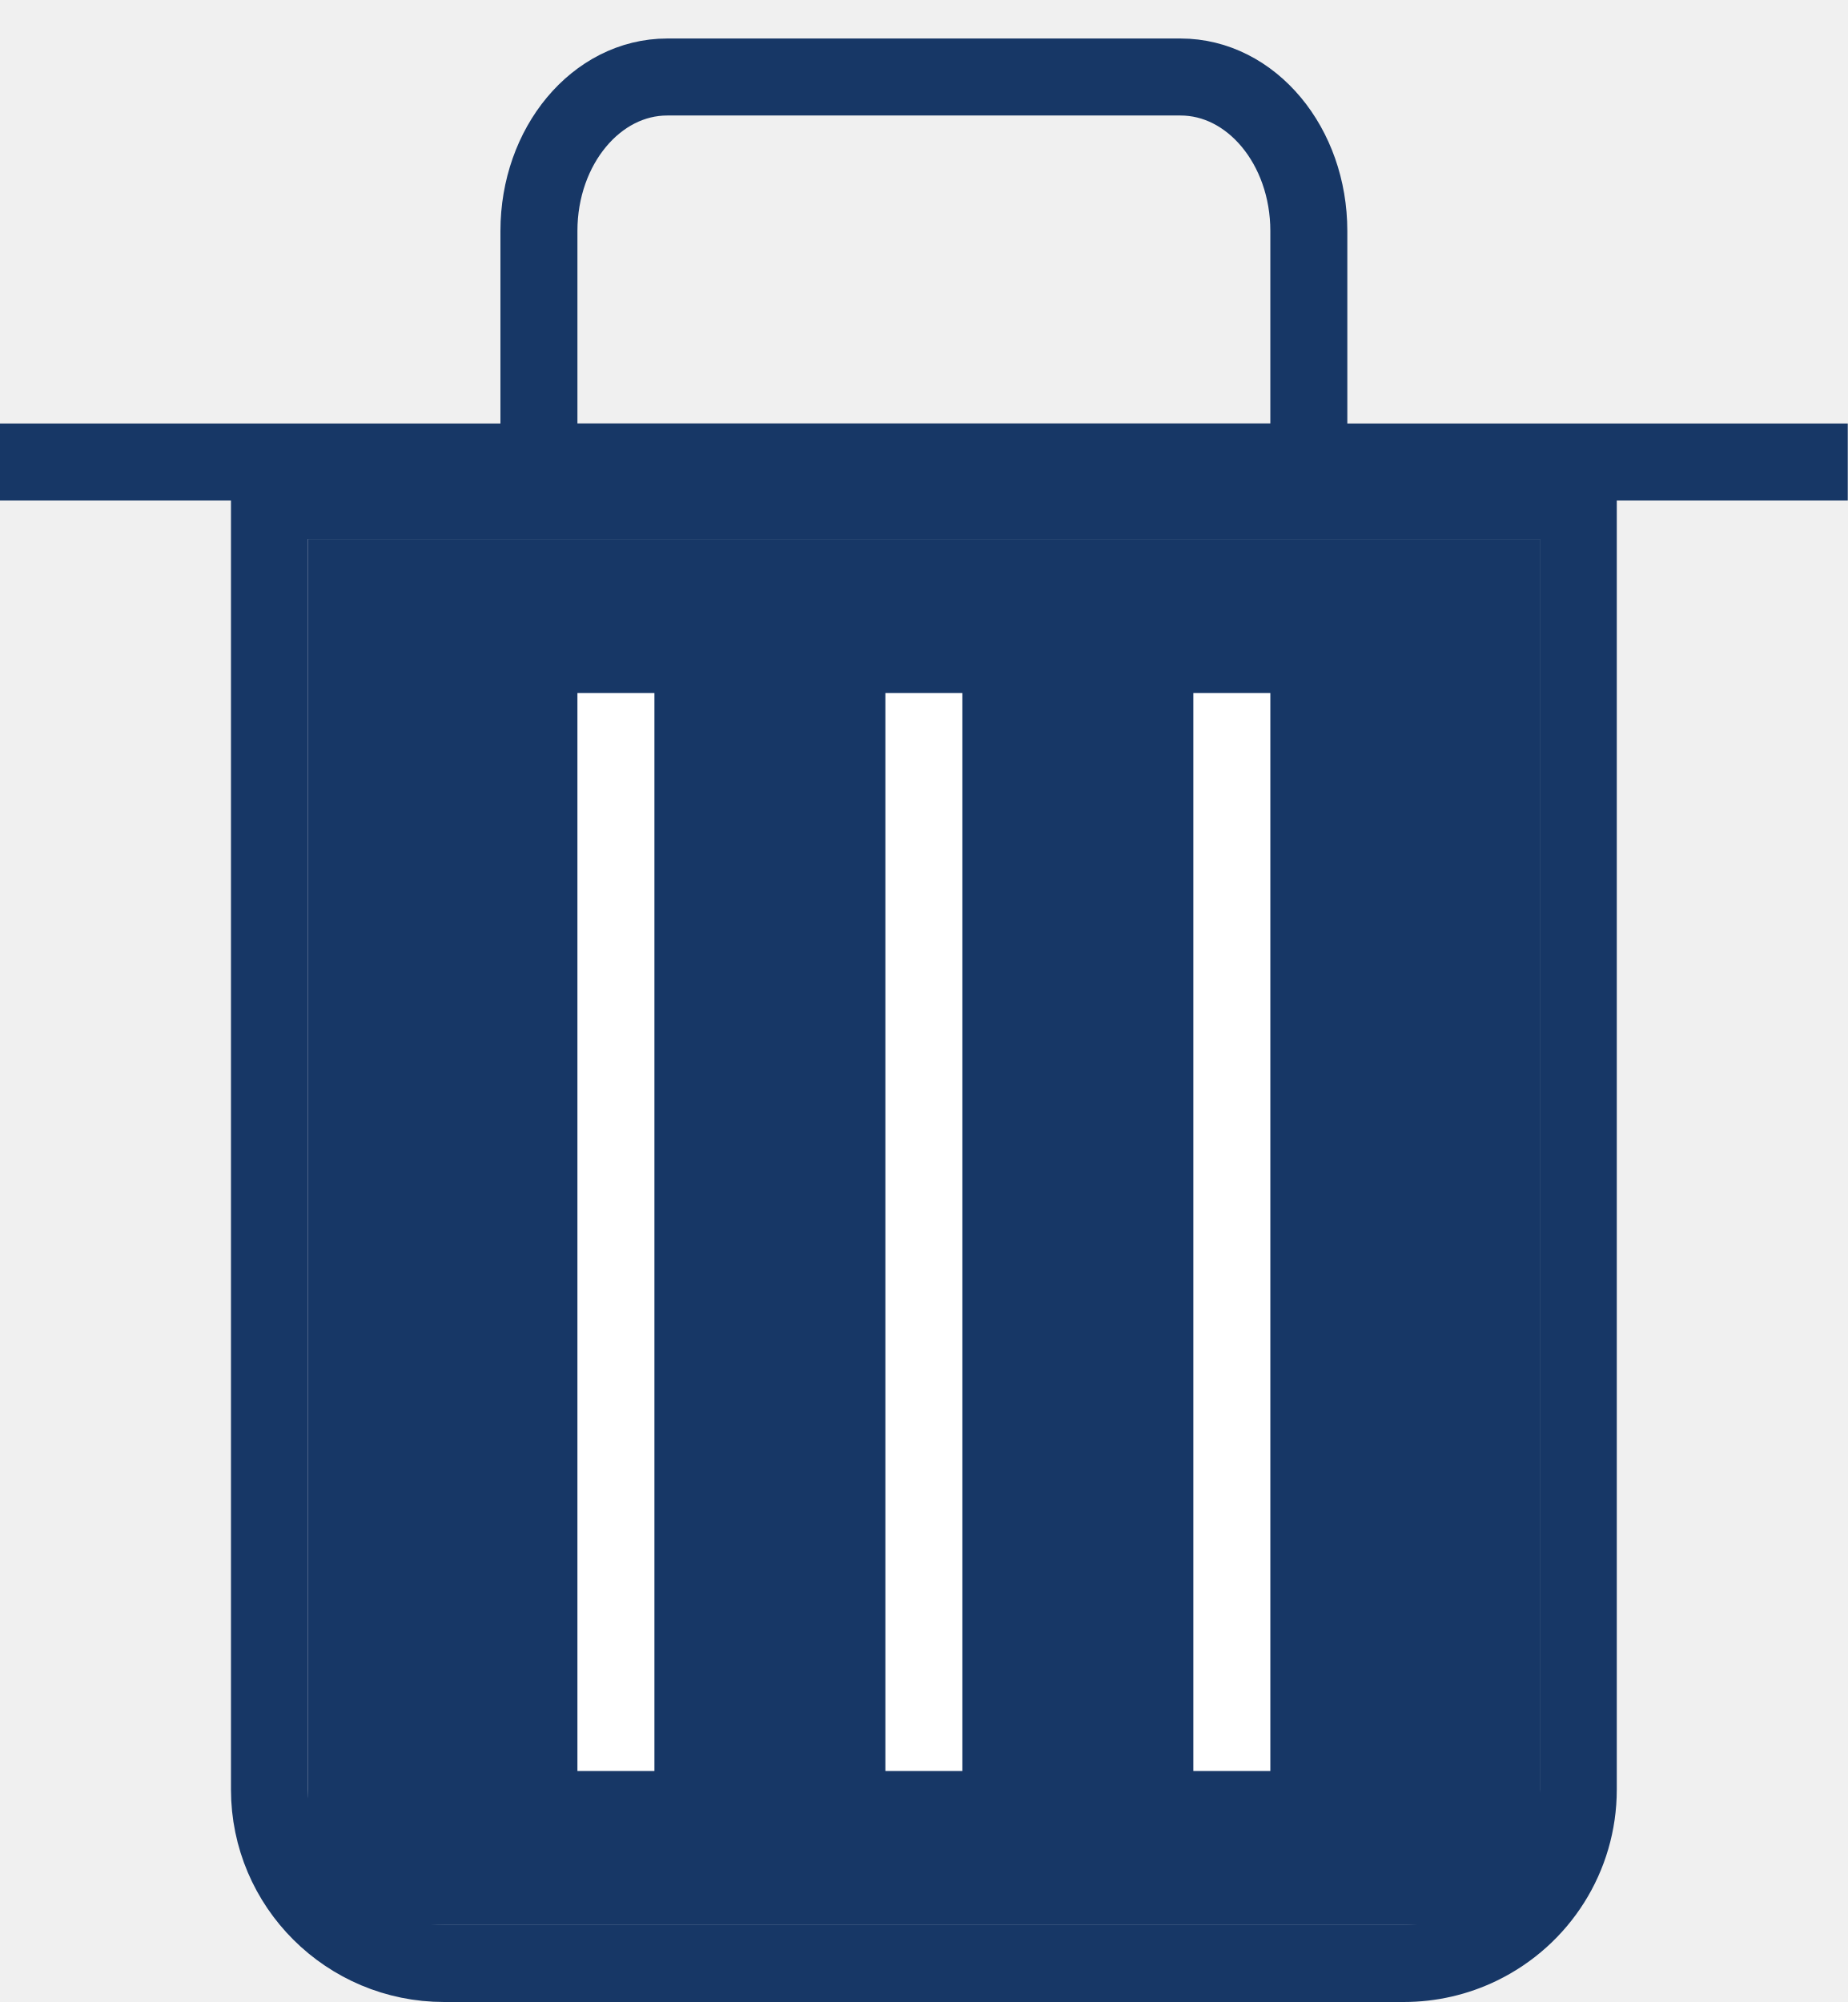
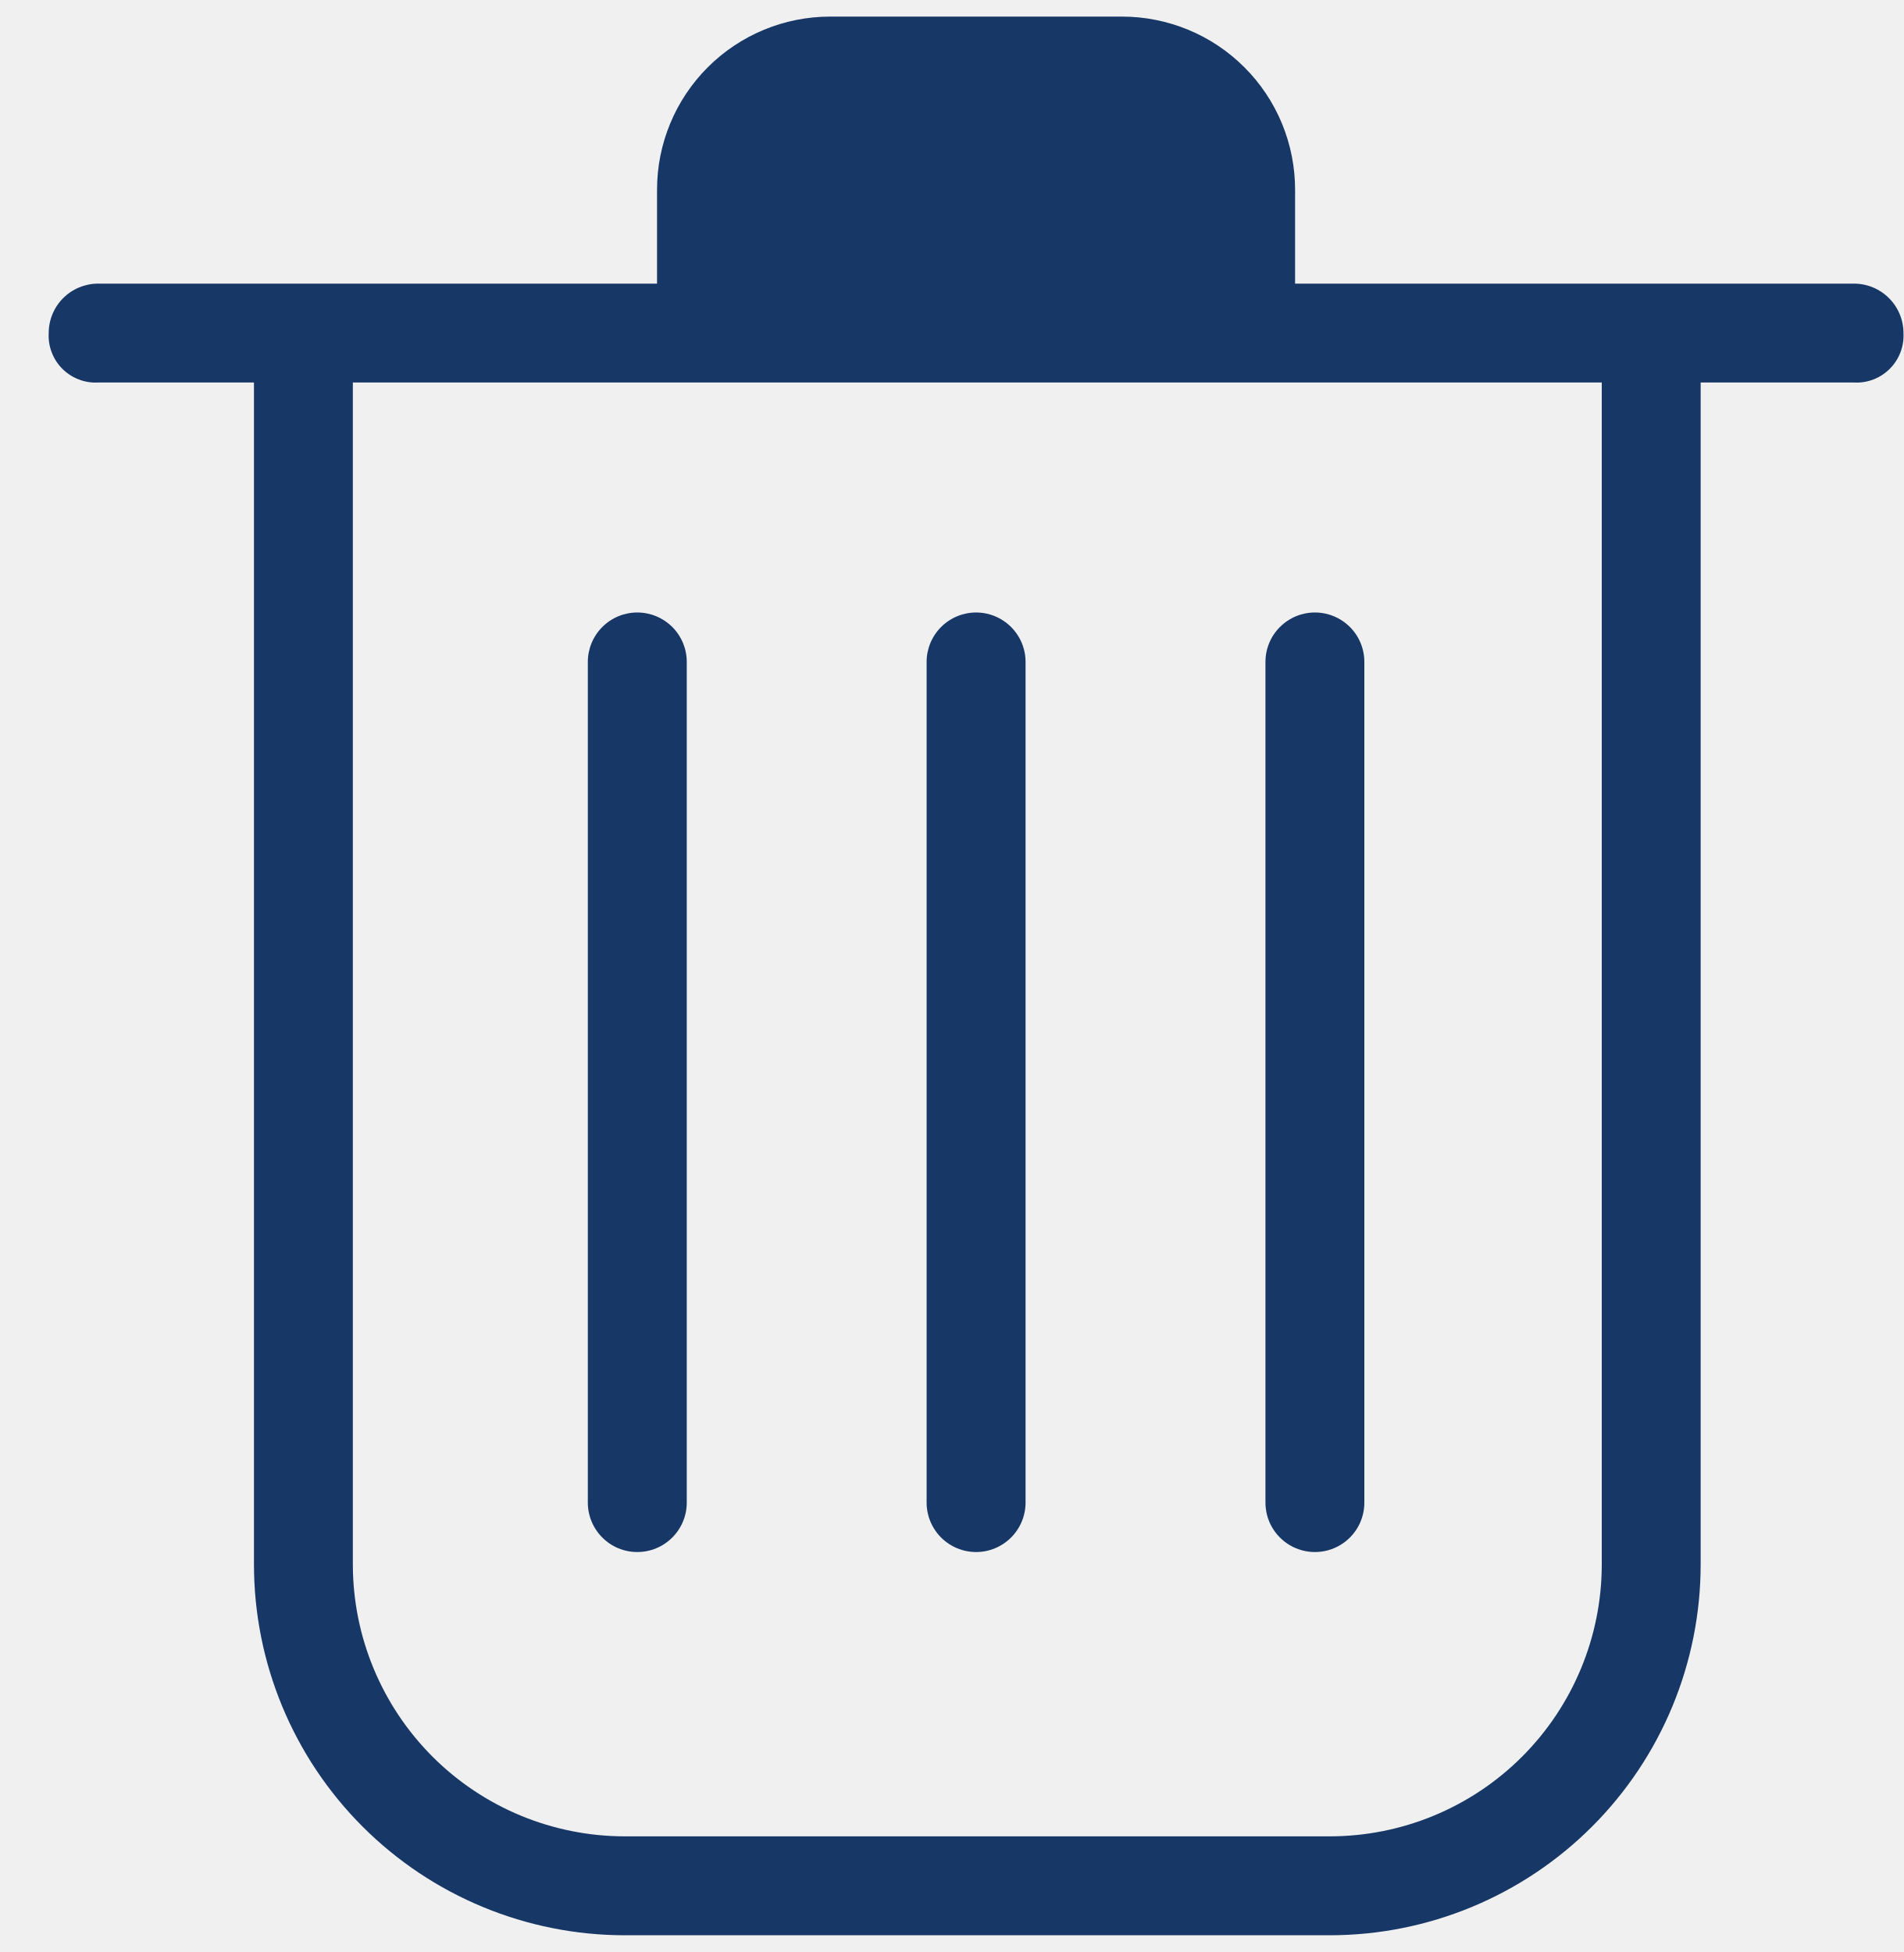
- <svg xmlns="http://www.w3.org/2000/svg" width="24px" height="26px" viewBox="0 0 24 26" version="1.1">
-   <defs />
-   <g id="Page-1" stroke="none" stroke-width="1" fill="none" fill-rule="evenodd">
-     <g id="trash" transform="translate(0, 1)">
-       <path d="M20.5,5.5 L3.5,5.5 L3.5,22.241 C3.5,23.488 4.516,24.5 5.769,24.5 L18.231,24.5 C18.58,24.5 18.917,24.422 19.224,24.273 C19.999,23.897 20.5,23.114 20.5,22.241 L20.5,5.5 Z" id="Path" stroke="#173766" />
-       <rect id="Rectangle" stroke="#173766" fill="#173766" x="4.5" y="6.5" width="15" height="17" />
-       <polygon id="Path" stroke="#173766" points="0 5 5.25 5 21 5 24 5" />
-       <path d="M17,5 L7,5 L7,2 C7,0.895 7.746,0 8.667,0 L15.333,0 C16.254,0 17,0.895 17,2 L17,5 Z" id="Path" stroke="#173766" />
-       <path d="M12,8 L12,22 L12,8 Z" id="Path" stroke="#FFFFFF" />
-       <path d="M16,8 L16,22 L16,8 Z" id="Path" stroke="#FFFFFF" />
-       <path d="M8,8 L8,22 L8,8 Z" id="Path" stroke="#FFFFFF" />
-     </g>
-   </g>
+ <svg xmlns="http://www.w3.org/2000/svg" width="39" height="40" viewBox="0 0 39 40" fill="none">
+   <path d="M37.984 5.812H26.533V3.886C26.533 3.421 26.441 2.96 26.263 2.529C26.085 2.099 25.824 1.708 25.494 1.379C25.165 1.049 24.774 0.788 24.344 0.61C23.913 0.432 23.452 0.34 22.986 0.34H17.008C16.067 0.34 15.165 0.714 14.5 1.379C13.835 2.044 13.461 2.946 13.461 3.886V5.812H2.011C1.742 5.812 1.484 5.919 1.294 6.109C1.104 6.299 0.998 6.556 0.998 6.825C0.99 6.96 1.011 7.095 1.06 7.221C1.108 7.348 1.182 7.462 1.278 7.558C1.374 7.653 1.488 7.728 1.615 7.776C1.741 7.825 1.876 7.846 2.011 7.838H5.203V32.057C5.203 34.072 6.003 36.005 7.429 37.431C8.854 38.856 10.787 39.657 12.803 39.657H27.242C29.258 39.657 31.191 38.856 32.616 37.431C34.042 36.005 34.842 34.072 34.842 32.057V7.838H37.984C38.119 7.846 38.254 7.825 38.38 7.776C38.506 7.728 38.621 7.653 38.716 7.558C38.812 7.462 38.886 7.348 38.935 7.221C38.983 7.095 39.004 6.96 38.997 6.825C38.997 6.556 38.89 6.299 38.7 6.109C38.51 5.919 38.252 5.812 37.984 5.812ZM15.488 3.886C15.488 3.483 15.648 3.097 15.933 2.812C16.218 2.527 16.605 2.366 17.008 2.366H22.986C23.39 2.366 23.776 2.527 24.061 2.812C24.346 3.097 24.506 3.483 24.506 3.886V5.812H15.488V3.886ZM32.816 32.057C32.816 33.535 32.228 34.952 31.183 35.998C30.138 37.043 28.721 37.63 27.242 37.63H12.803C11.325 37.63 9.907 37.043 8.862 35.998C7.817 34.952 7.229 33.535 7.229 32.057V7.838H32.816V32.057Z" fill="#173766" />
+   <path d="M13.056 31.804C13.325 31.804 13.583 31.697 13.773 31.507C13.963 31.317 14.07 31.059 14.07 30.791V13.564C14.07 13.295 13.963 13.038 13.773 12.848C13.583 12.658 13.325 12.551 13.056 12.551C12.787 12.551 12.53 12.658 12.34 12.848C12.15 13.038 12.043 13.295 12.043 13.564V30.791C12.043 31.059 12.15 31.317 12.34 31.507C12.53 31.697 12.787 31.804 13.056 31.804Z" fill="#173766" />
+   <path d="M19.998 31.804C20.266 31.804 20.524 31.697 20.714 31.507C20.904 31.317 21.011 31.059 21.011 30.791V13.564C21.011 13.295 20.904 13.038 20.714 12.848C20.524 12.658 20.266 12.551 19.998 12.551C19.729 12.551 19.471 12.658 19.281 12.848C19.091 13.038 18.984 13.295 18.984 13.564V30.791C18.984 31.059 19.091 31.317 19.281 31.507C19.471 31.697 19.729 31.804 19.998 31.804Z" fill="#173766" />
+   <path d="M26.939 31.804C27.208 31.804 27.466 31.697 27.656 31.507C27.846 31.317 27.952 31.059 27.952 30.791V13.564C27.952 13.295 27.846 13.038 27.656 12.848C27.466 12.658 27.208 12.551 26.939 12.551C26.67 12.551 26.413 12.658 26.223 12.848C26.032 13.038 25.926 13.295 25.926 13.564V30.791C25.926 31.059 26.032 31.317 26.223 31.507C26.413 31.697 26.67 31.804 26.939 31.804Z" fill="#173766" />
+   <rect x="15" y="2" width="10" height="4" fill="#173766" />
</svg>
